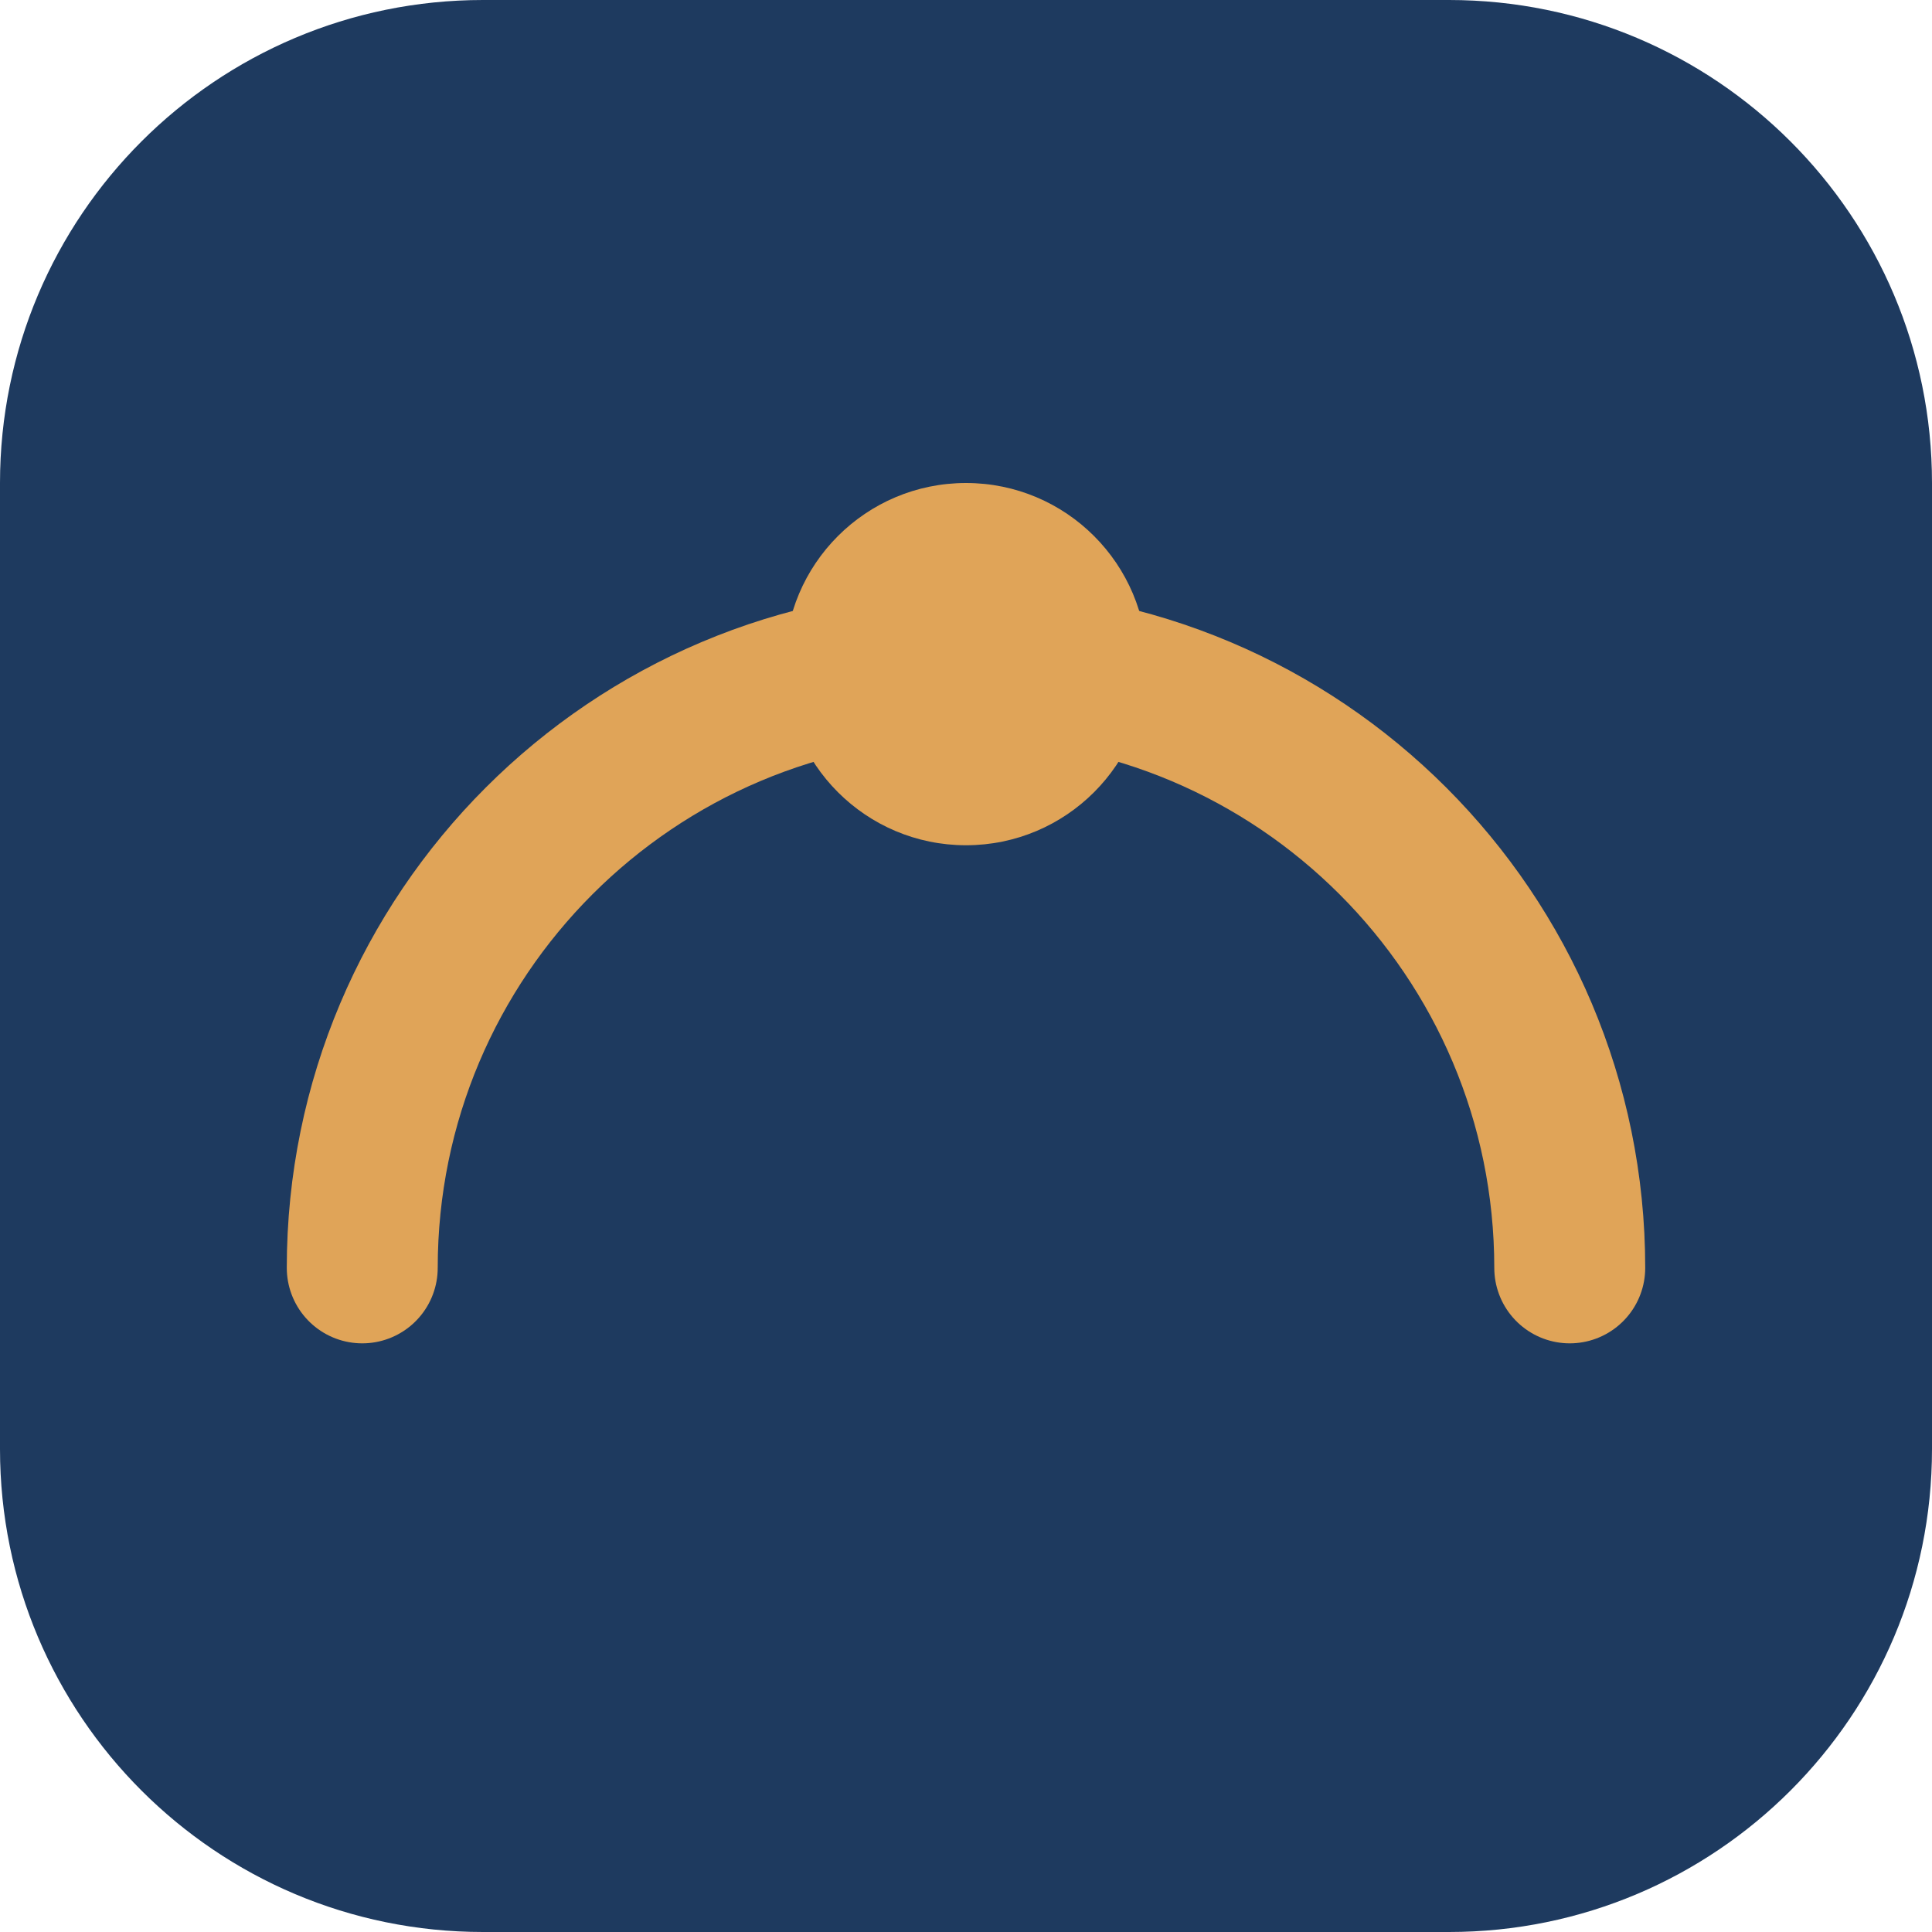
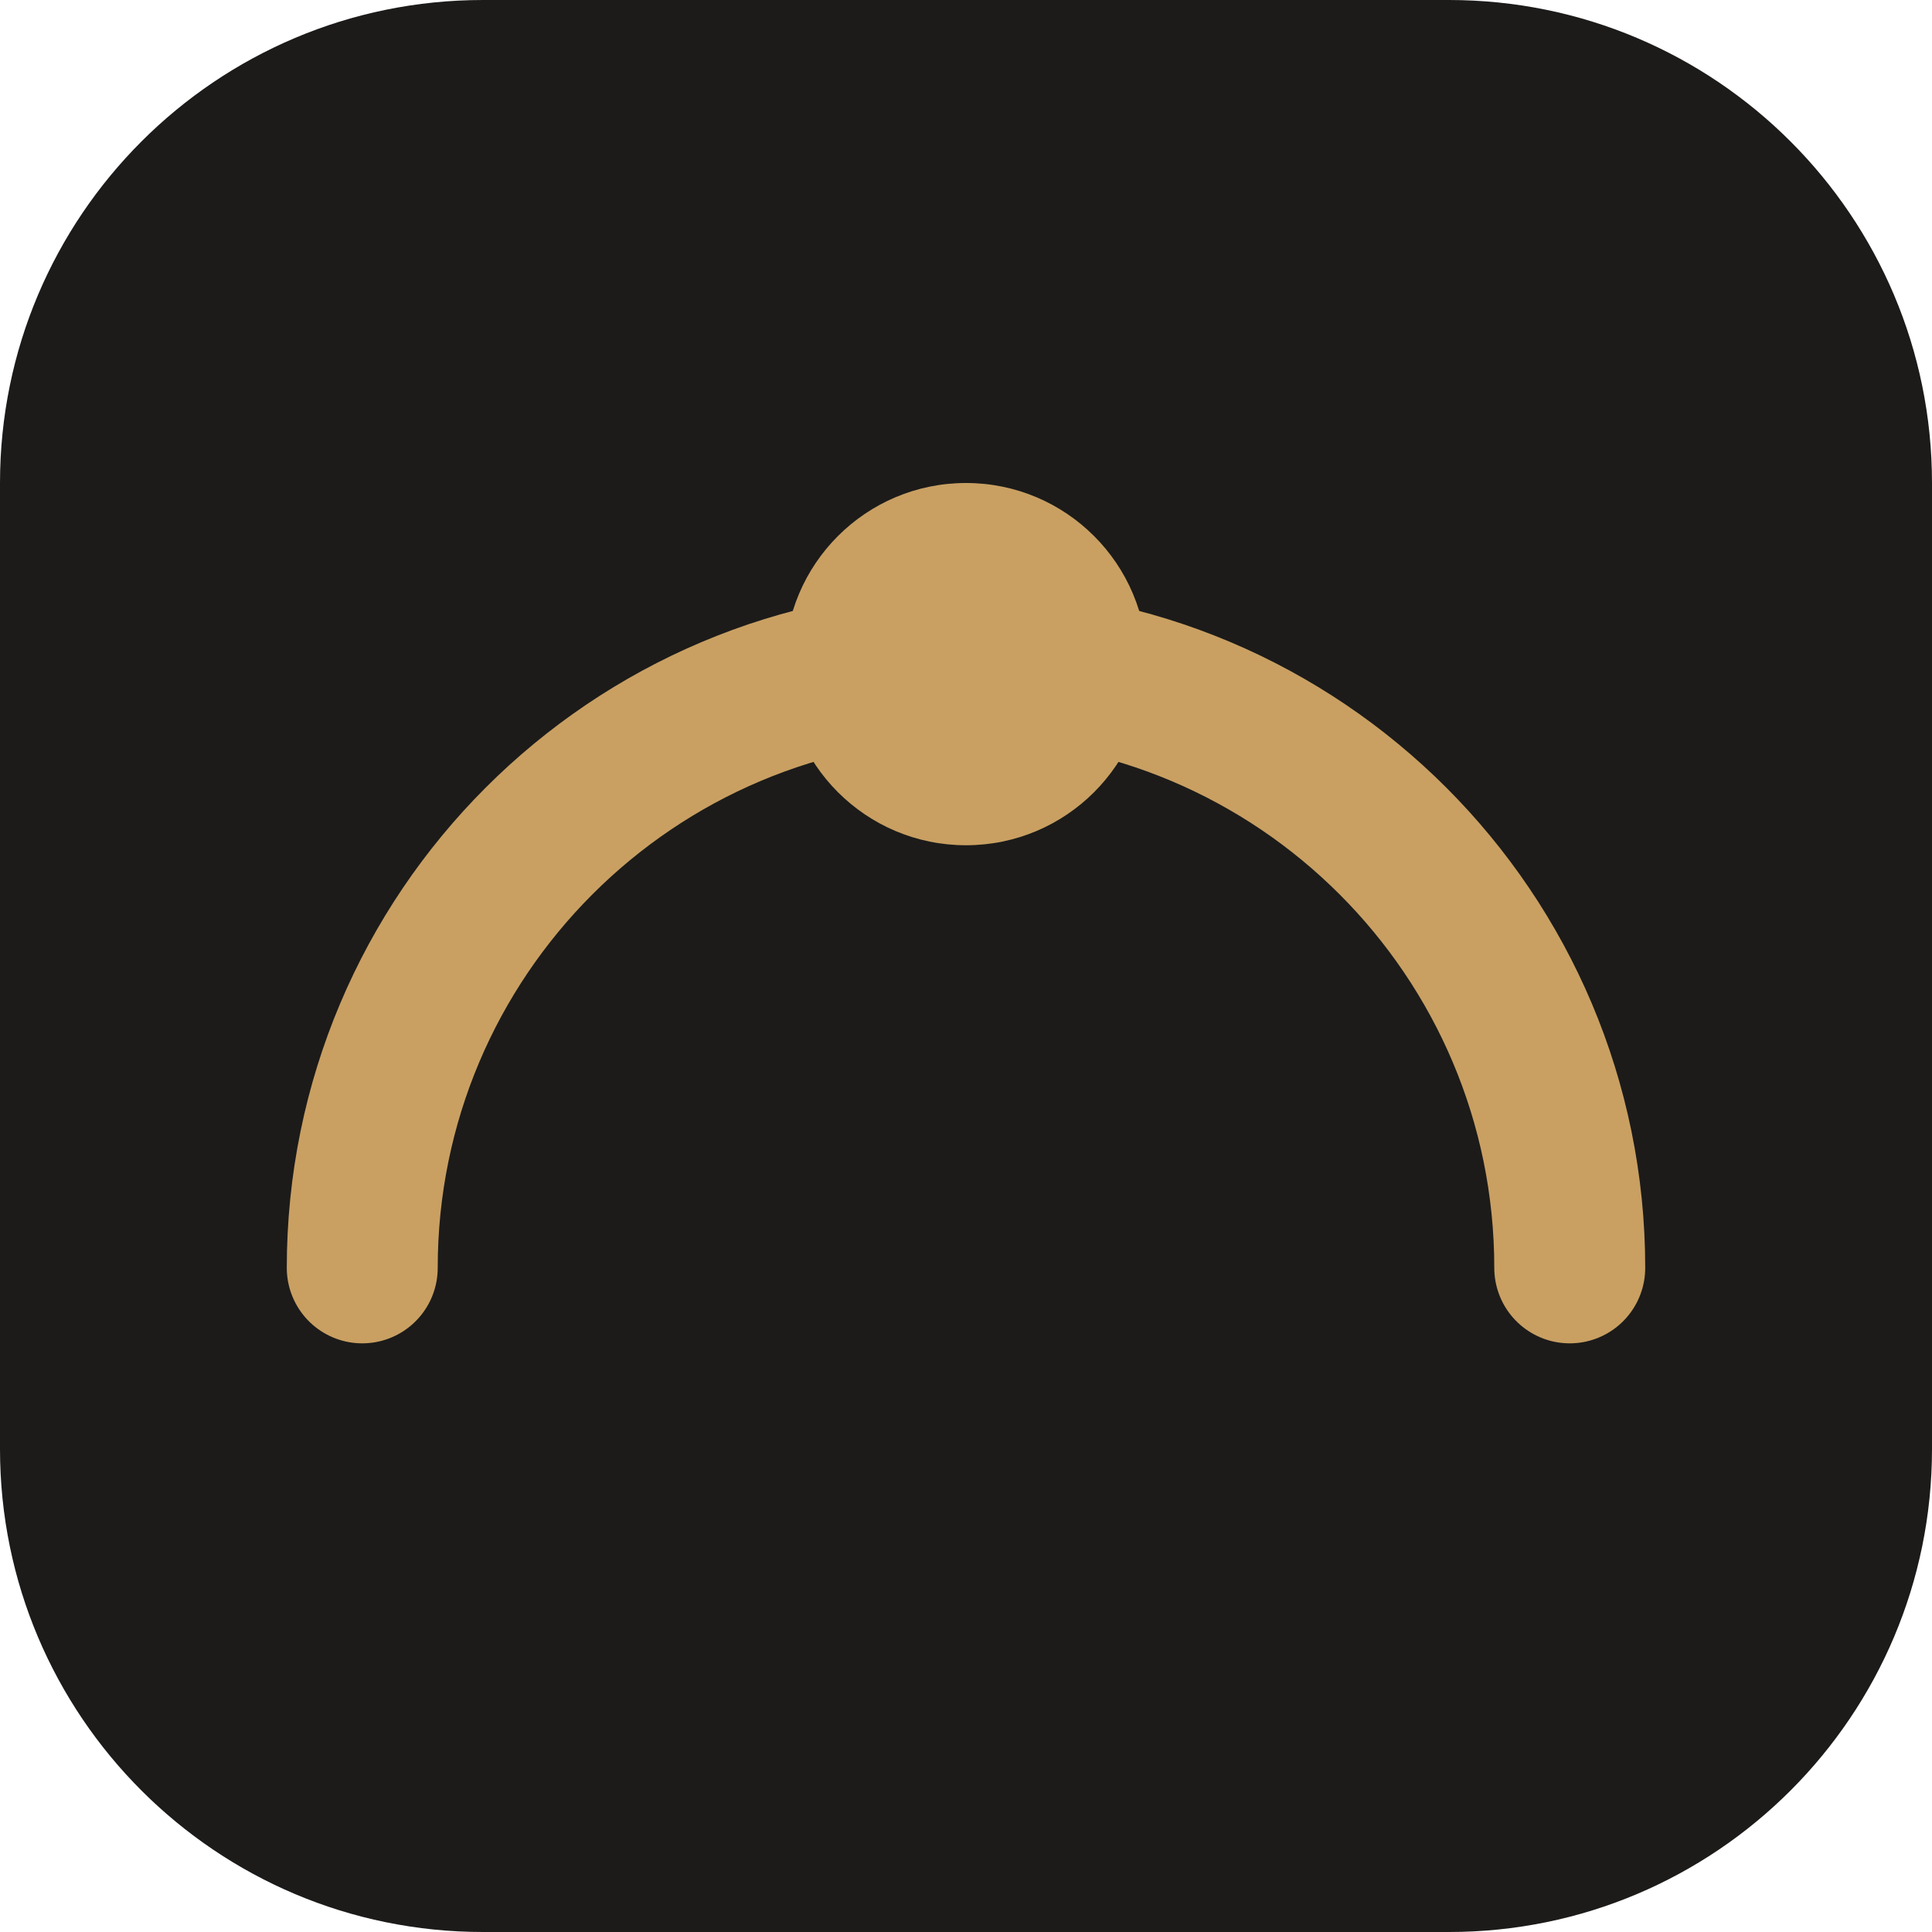
<svg xmlns="http://www.w3.org/2000/svg" viewBox="0 0 64 64">
-   <rect width="64" height="64" rx="16" fill="#1E3A5F" />
-   <path d="M12 42a20 20 0 0 1 40 0" fill="none" stroke="#E0A458" stroke-width="5" stroke-linecap="round" />
-   <circle cx="32" cy="22" r="6" fill="#E0A458" />
+   <rect width="64" height="64" rx="16" fill="#1C1B1A" />
+   <path d="M12 42a20 20 0 0 1 40 0" fill="none" stroke="#C9A062" stroke-width="5" stroke-linecap="round" />
+   <circle cx="32" cy="22" r="6" fill="#C9A062" />
</svg>
